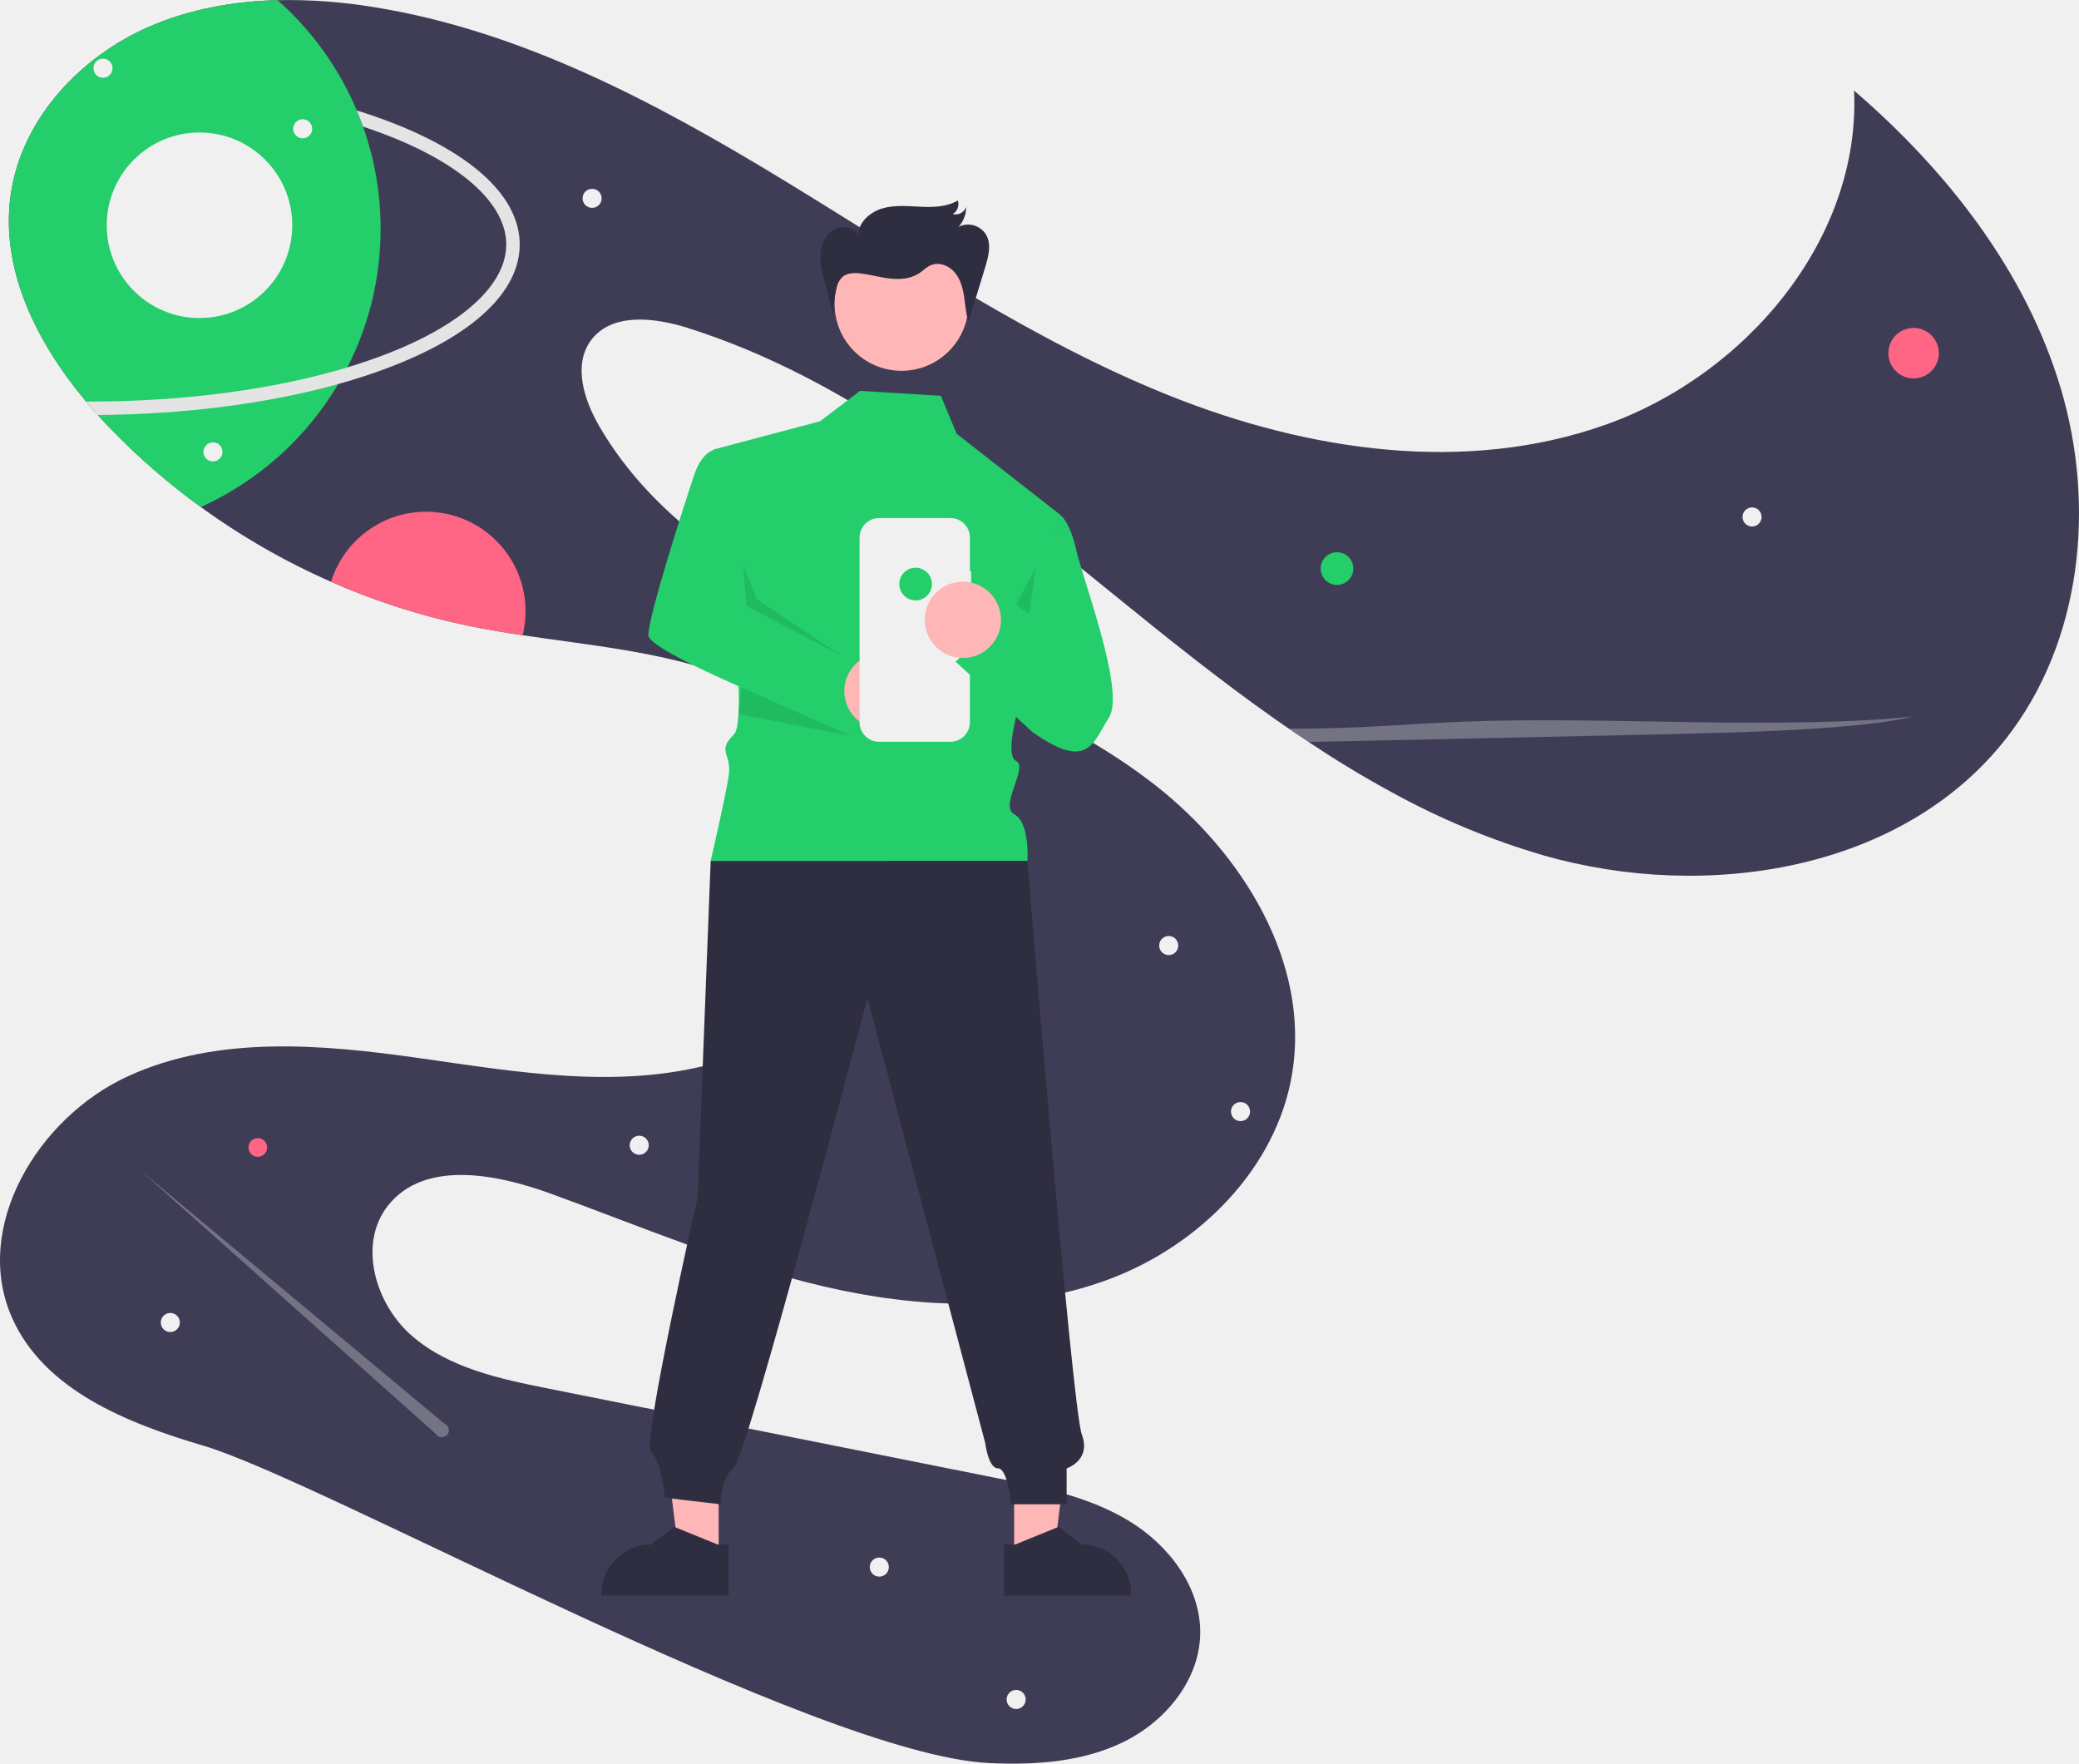
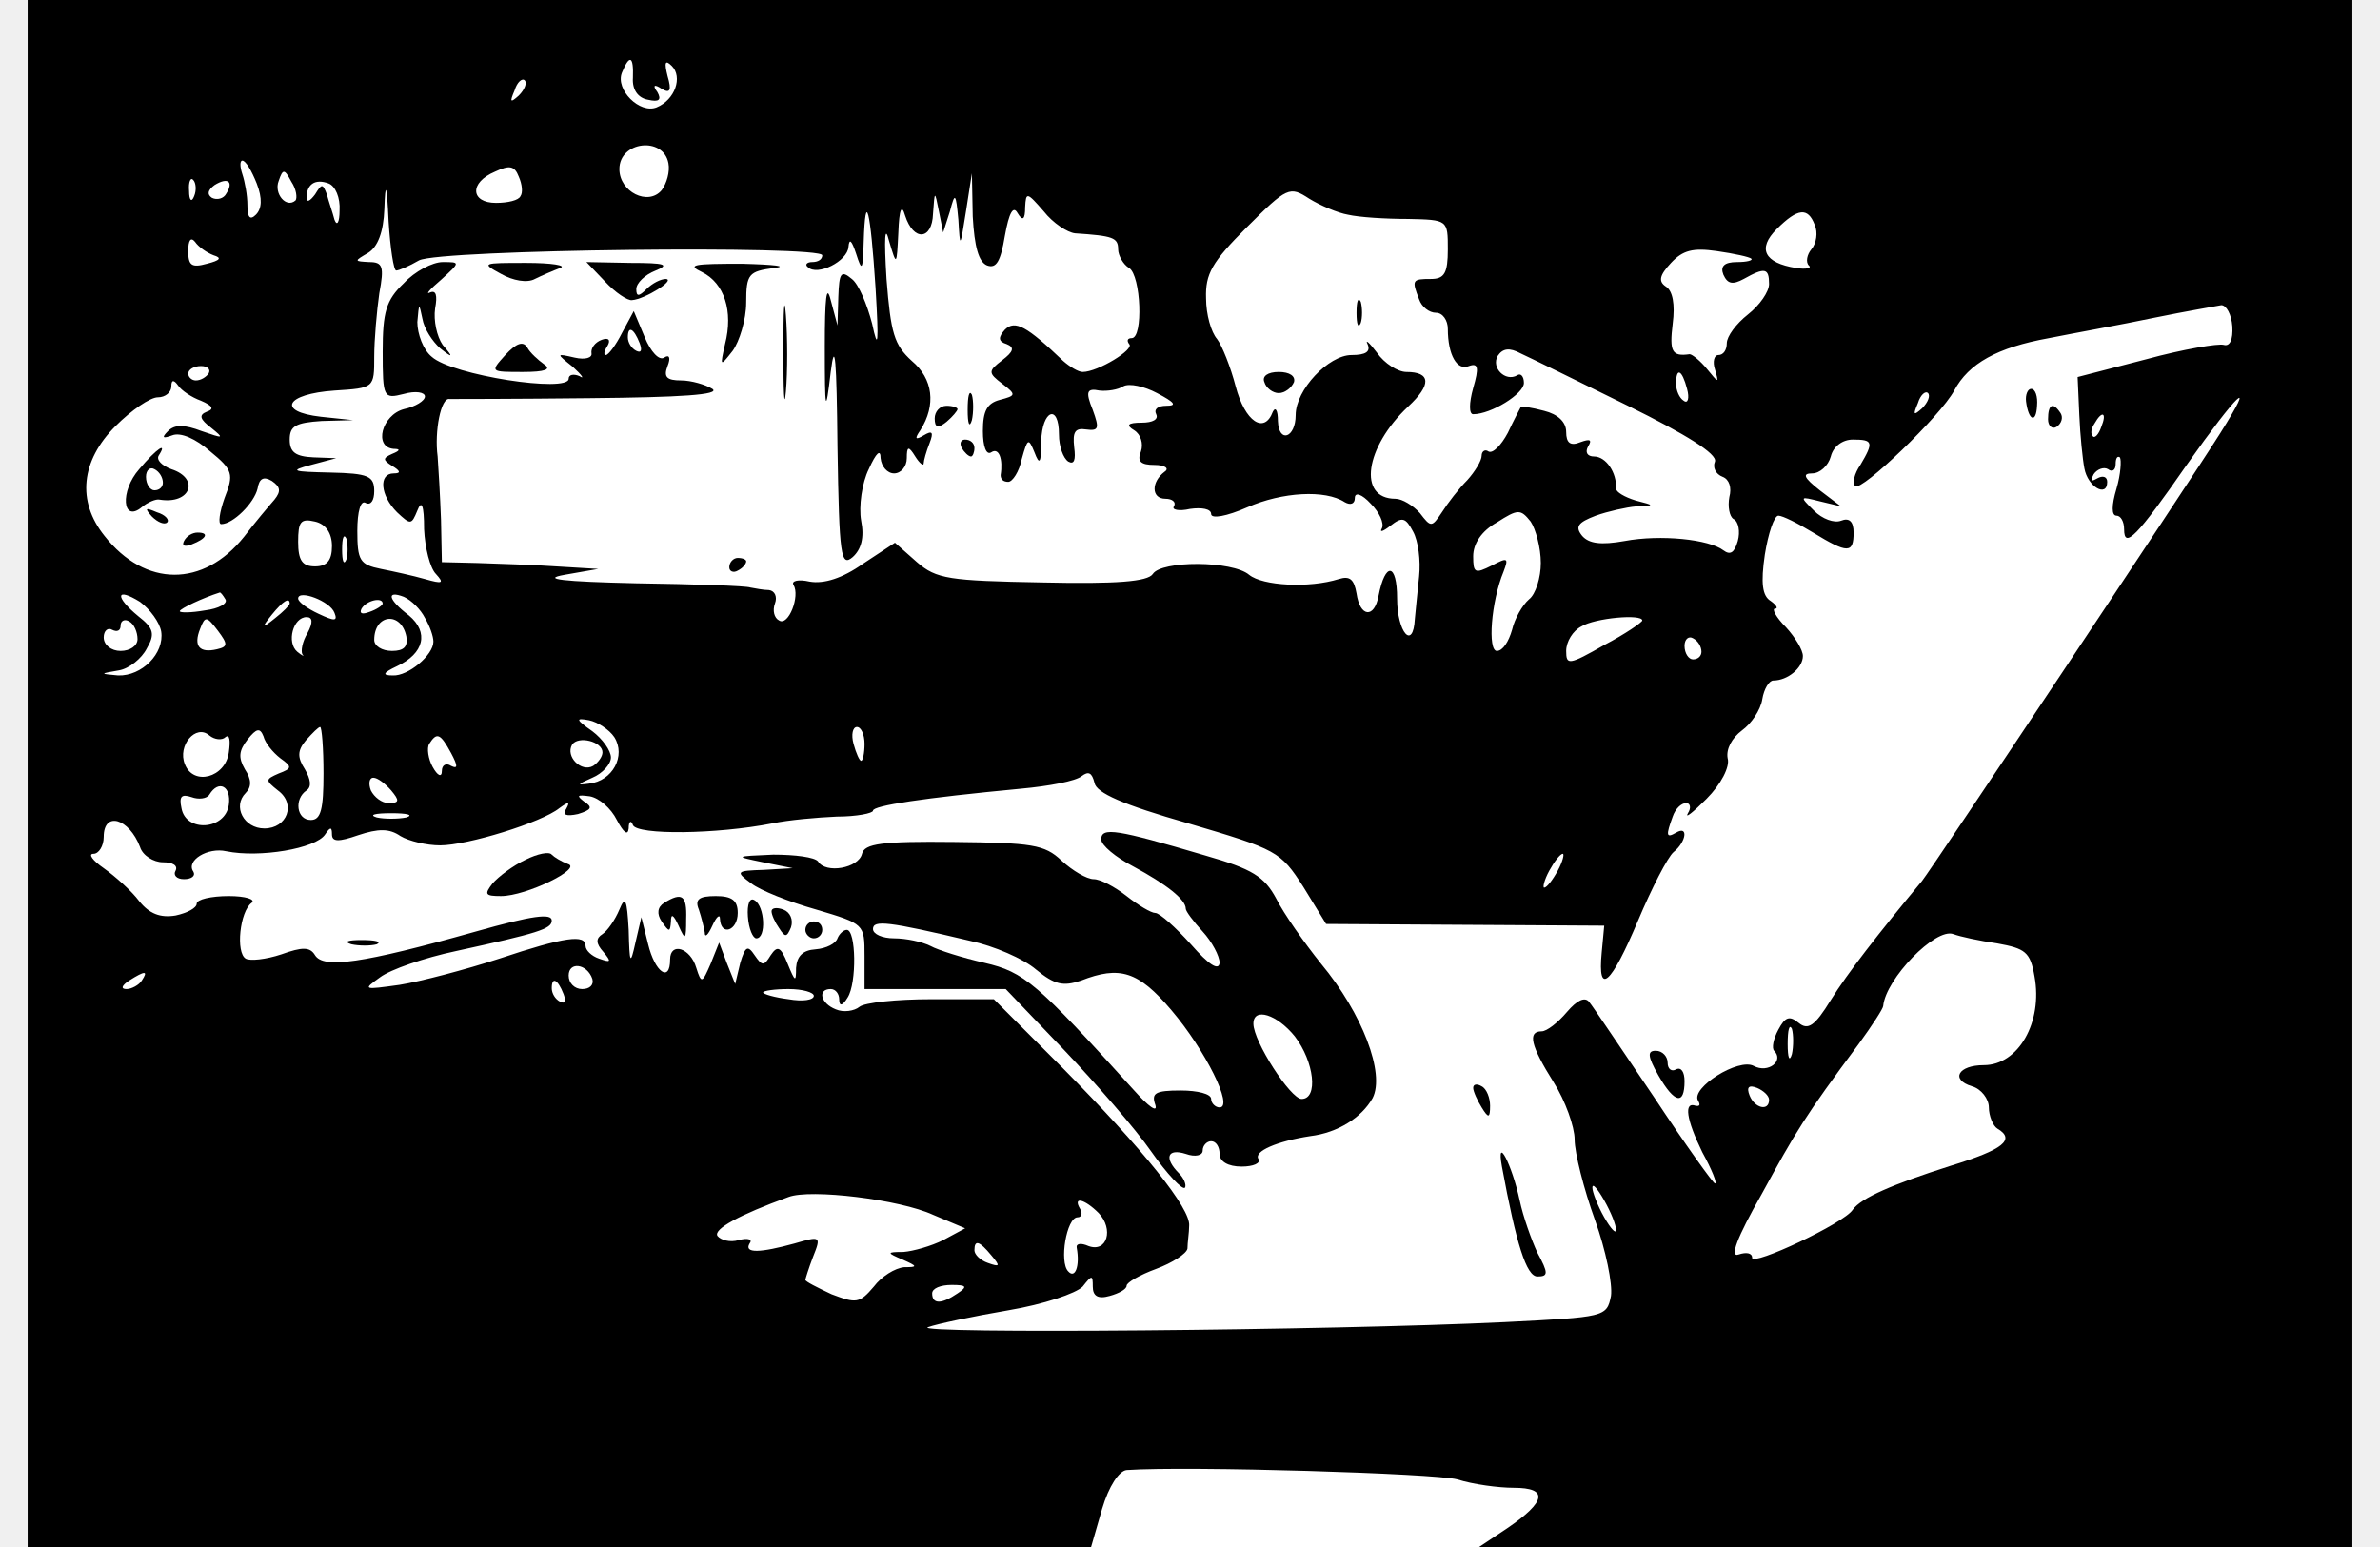
- <svg xmlns="http://www.w3.org/2000/svg" data-name="Layer 1" width="926.632" height="785.994" viewBox="0 0 926.632 785.994">
-   <path d="M1030.887,386.059c-46.34,59.26-133.78,72.83-206.13,52.19a335.51,335.51,0,0,1-68.1-28.35c-12.54-6.81-24.78-14.28-36.77-22.24-2.95-1.95-5.9-3.93-8.82-5.95q-2.985-2.04-5.95-4.13c-24.76-17.42-48.55-36.53-71.94-55.53-58.39-47.43-118.38-96.32-190.12-118.95-14.78-4.66-33.9-6.84-43.04,5.68-7.93,10.87-3.09,26.26,3.62,37.92,24.89,43.19,70.07,70.46,115.29,91.43,45.22,20.97,93.12,37.96,132.43,68.62,39.31,30.66,69.32,79.39,61.28,128.58-6.93,42.39-41.54,76.83-81.78,91.84-40.24,15-85.12,12.91-126.95,3.17-41.83-9.75-81.54-26.76-121.91-41.42-24.34-8.85-56.16-14.97-72.31,5.28-13.64,17.11-5.8,44.1,10.81,58.34s39.09,19.01,60.54,23.29q99.9,19.95,199.8,39.89c20.43,4.07,41.34,8.33,59.14,19.17,17.8,10.83,32.16,29.75,31.65,50.58-.51,20.53-15.54,38.67-33.96,47.76-18.41,9.08-39.67,10.48-60.18,9.5-76.86-3.68-297.21-125.79-350.06-141.4-33.96-10.02-71.09-24.74-85.41-57.12-17.83-40.31,11.51-89.08,51.56-107.49,40.04-18.42,86.46-14.34,130.1-8.14,43.64,6.2,88.72,14.09,131.2,2.31,42.479-11.78,81.4-50.18,77.21-94.06-3.65-38.18-38.04-66.95-74.23-79.63-28.33-9.93-58.47-12.63-88.229-17.1-8.26-1.23-16.49-2.61-24.64-4.31a307.086,307.086,0,0,1-60.75-19.5,312.924,312.924,0,0,1-58.04-33.31,305.265,305.265,0,0,1-40.32-35.01q-2.835-2.94-5.61-6.01c-1.76-1.96-3.5-3.96-5.2-6-22.12-26.43-38.46-58.98-33.56-92.52,4.89-33.45,30.96-61.3,62-74.68,17.94-7.73,37.29-11.19,56.88-11.69a233.796,233.796,0,0,1,42.78,3.08c65.41,10.46,125.35,42.24,181.96,76.65,56.6,34.41,111.76,72.18,173.29,96.71,61.53,24.54,131.57,34.93,193.99,12.74,62.42-22.18,113.7-82.7,110.65-148.87,41.4,35.65,76.58,80.46,92.16,132.82C1070.797,282.559,1064.536,343.019,1030.887,386.059Z" transform="translate(-136.6838 -57.00314)" fill="#3f3d56" />
-   <circle cx="595.911" cy="253.394" r="7.278" fill="#23ce6b" />
-   <circle cx="852.911" cy="157.394" r="11.252" fill="#ff6584" />
-   <circle cx="114.911" cy="511.394" r="4.157" fill="#ff6584" />
-   <path d="M370.927,329.399a44.43,44.43,0,0,1-1.3,10.7c-8.26-1.23-16.49-2.61-24.64-4.31a307.086,307.086,0,0,1-60.75-19.5,44.337,44.337,0,0,1,86.69,13.11Z" transform="translate(-136.6838 -57.00314)" fill="#ff6584" />
-   <circle cx="780.911" cy="230.394" r="4.252" fill="#f0f0f0" />
-   <circle cx="391.911" cy="698.394" r="4.252" fill="#f0f0f0" />
-   <circle cx="452.911" cy="757.394" r="4.252" fill="#f0f0f0" />
-   <circle cx="75.911" cy="589.394" r="4.252" fill="#f0f0f0" />
-   <circle cx="284.911" cy="510.394" r="4.252" fill="#f0f0f0" />
-   <circle cx="263.911" cy="88.394" r="4.252" fill="#f0f0f0" />
-   <circle cx="520.911" cy="421.394" r="4.252" fill="#f0f0f0" />
-   <circle cx="552.911" cy="495.394" r="4.252" fill="#f0f0f0" />
-   <path d="M291.527,220.728q9.075-2.739,17.362-5.935c33.96-13.117,53.438-30.911,53.438-48.82s-19.478-35.703-53.438-48.82q-5.038-1.946-10.386-3.723a136.34,136.34,0,0,1-6.976,107.3Z" transform="translate(-136.6838 -57.00314)" fill="none" />
-   <path d="M306.326,158.969a135.44,135.44,0,0,1-14.8,61.76q-1.935,3.78-4.1,7.43a136.431,136.431,0,0,1-61.23,54.82,305.269,305.269,0,0,1-40.32-35.01q-2.835-2.94-5.61-6.01c-1.76-1.96-3.5-3.96-5.2-6-22.12-26.43-38.46-58.98-33.56-92.52,4.89-33.45,30.96-61.3,62-74.68,17.94-7.73,37.29-11.19,56.88-11.69a136.126,136.126,0,0,1,35.33,49.16c1,2.37,1.92,4.77,2.79,7.2A135.756,135.756,0,0,1,306.326,158.969Z" transform="translate(-136.6838 -57.00314)" fill="#23ce6b" />
-   <path d="M368.326,165.969c0,20.83-20.34,40.15-57.28,54.42-7.39,2.86-15.3,5.45-23.62,7.77-31.14,8.68-68.2,13.49-107.16,13.8-1.76-1.96-3.5-3.96-5.2-6,.42.01.84.01,1.26.01,42.31,0,82.45-5.36,115.2-15.24,6.05-1.83,11.85-3.81,17.36-5.94,33.96-13.11,53.44-30.91,53.44-48.82,0-17.91-19.48-35.7-53.44-48.82q-5.04-1.95-10.38-3.72c-.87-2.43-1.79-4.83-2.79-7.2q7.98,2.49,15.33,5.32C347.987,125.819,368.326,145.149,368.326,165.969Z" transform="translate(-136.6838 -57.00314)" fill="#e4e4e4" />
-   <circle cx="45.911" cy="30.394" r="4.252" fill="#f0f0f0" />
-   <circle cx="134.911" cy="57.394" r="4.252" fill="#f0f0f0" />
-   <circle cx="88.911" cy="100.394" r="41.348" fill="#f0f0f0" />
-   <path d="M989.197,376.239c-9.28,2.74-29.74,4.76-52.24,6-22.49,1.23-47.16,1.77-71.52,2.29q-63.959,1.38-127.91,2.77-8.791.195-17.64.36c-2.95-1.95-5.9-3.93-8.82-5.95,5.23.03,10.46,0,15.65-.1,22.17-.44,40.94-2.17,62.32-2.99,32.9-1.27,68.42-.27,102.71.24C926.036,379.379,965.106,379.189,989.197,376.239Z" transform="translate(-136.6838 -57.00314)" fill="#f0f0f0" opacity="0.3" />
-   <path d="M334.767,691.47,198.846,578.239,330.891,696.006a3.151,3.151,0,1,0,3.876-4.535Z" transform="translate(-136.6838 -57.00314)" fill="#f0f0f0" opacity="0.3" />
-   <circle cx="94.911" cy="201.394" r="4.252" fill="#f0f0f0" />
-   <polygon points="452.017 694.074 469.604 694.073 477.971 626.236 452.014 626.237 452.017 694.074" fill="#ffb6b6" />
-   <path d="M584.215,745.335l4.95-0,19.327-7.86,10.359,7.859h.001a22.074,22.074,0,0,1,22.073,22.072v.717l-56.709.002Z" transform="translate(-136.6838 -57.00314)" fill="#2f2e41" />
-   <polygon points="320.308 694.074 302.721 694.073 294.354 626.236 320.311 626.237 320.308 694.074" fill="#ffb6b6" />
-   <path d="M461.477,768.125l-56.709-.002v-.717a22.074,22.074,0,0,1,22.073-22.072h.001l10.359-7.859,19.327,7.86,4.95 0Z" transform="translate(-136.6838 -57.00314)" fill="#2f2e41" />
-   <path d="M520.009,231.191,502.201,244.751,454.896,257.279s16.95,118.96,8.95,126.96-.785,8.215-2.393,18.608-8.013,37.831-8.013,37.831l141.188,0s1.138-17.052-5.822-20.745,6.416-20.929.728-23.811,2.312-27.882,2.312-27.882l17.337-81.85-46.114-36.08-7.013-16.898Z" transform="translate(-136.6838 -57.00314)" fill="#23ce6b" />
-   <circle cx="405.545" cy="274.328" r="6.161" fill="#f2f2f2" />
-   <path d="M453.441,440.678l-5.822,149.921S422.48,701.328,426.846,704.239s6.216,20.269,6.216,20.269l24.744,2.911s0-11.644,5.822-16.011,59.677-209.598,59.677-209.598l52.54,198.429s1.315,11.169,5.682,11.169,5.822,16.011,5.822,16.011h24.744v-16.011s11.118-3.525,6.752-15.169-24.218-255.562-24.218-255.562Z" transform="translate(-136.6838 -57.00314)" fill="#2f2e41" />
-   <circle cx="401.817" cy="135.415" r="29.839" fill="#ffb6b6" />
-   <polygon points="452.85 269.414 458.672 273.781 461.583 253.403 452.85 269.414" opacity="0.1" style="isolation:isolate" />
-   <path d="M457.687,257.163s-7.278-1.456-11.644,11.644-20.378,62.588-20.378,71.322S525.375,387.396,525.375,387.396L515,351l-45.669-23.971Z" transform="translate(-136.6838 -57.00314)" fill="#23ce6b" />
-   <circle cx="393.316" cy="307.997" r="17" fill="#ffb6b6" />
-   <polygon points="331.316 251.997 332.647 270.026 374.878 292.192 337.316 266.997 331.316 251.997" opacity="0.1" style="isolation:isolate" />
-   <path d="M569.523,311.57h-.548V296.562a8.686,8.686,0,0,0-8.686-8.686H528.492a8.686,8.686,0,0,0-8.686,8.686v82.337a8.686,8.686,0,0,0,8.686,8.686h31.797a8.686,8.686,0,0,0,8.686-8.686V322.254h.548Z" transform="translate(-136.6838 -57.00314)" fill="#f0f0f0" />
-   <path d="M609.184,286.39s4.367,2.911,7.278,16.011,21.833,62.588,14.555,74.233-9.426,24.072-34.17,6.606l-34.24-31.35,24.744-23.289,10.189,7.278Z" transform="translate(-136.6838 -57.00314)" fill="#23ce6b" />
-   <circle cx="408.095" cy="260.292" r="7.278" fill="#23ce6b" />
-   <circle cx="429.163" cy="276.236" r="17" fill="#ffb6b6" />
-   <polygon points="330.514 306.41 379.316 327.997 329.158 318.194 330.514 306.41" opacity="0.1" style="isolation:isolate" />
-   <path d="M508.397,198.365,504.3,182.773c-1.069-4.068-2.147-8.219-1.907-12.418s2.022-8.533,5.56-10.808,8.939-1.738,11.216,1.799c.433-5.648,5.571-9.992,11.022-11.531s11.239-.93,16.897-.671,11.631.078,16.514-2.791a5.112,5.112,0,0,1-2.289,6.041,4.963,4.963,0,0,0,5.995-3.162,12.88,12.88,0,0,1-3.381,8.845A9.475,9.475,0,0,1,576.173,161.545c2.492,4.321,1.096,9.747-.362,14.517l-7.484,24.482c-1.135-3.722-1.349-7.651-1.956-11.494s-1.687-7.768-4.224-10.718-6.846-4.659-10.451-3.194c-2.022.822-3.565,2.489-5.39,3.686-3.746,2.455-8.512,2.807-12.963,2.308s-8.789-1.767-13.24-2.273c-2.787-.317-5.896-.233-7.999,1.623a10.281,10.281,0,0,0-2.738,5.467,43.486,43.486,0,0,0-1.158,12.541" transform="translate(-136.6838 -57.00314)" fill="#2f2e41" />
+ <svg xmlns="http://www.w3.org/2000/svg" version="1.0" width="500pt" height="325pt" viewBox="0 0 275 183" preserveAspectRatio="xMidYMid meet">
+   <rect width="100%" height="100%" fill="white" />
+   <g transform="translate(0,183) scale(0.1,-0.1)" fill="#000000" stroke="none">
+     <path d="M0 915 l0 -915 629 0 629 0 13 45 c8 27 20 45 29 46 74 5 365 -4 391 -11 19 -6 49 -10 67 -10 41 0 39 -16 -8 -48 l-33 -22 517 0 516 0 0 915 0 915 -1375 0 -1375 0 0 -915z m716 823 c-1 -14 6 -24 18 -26 13 -3 16 0 11 9 -6 8 -4 10 5 4 10 -6 12 -2 7 15 -4 16 -3 20 5 12 13 -13 4 -40 -18 -49 -20 -8 -49 21 -41 41 9 22 14 20 13 -6z m-135 -21 c-10 -9 -11 -8 -5 6 3 10 9 15 12 12 3 -3 0 -11 -7 -18z m177 -80 c2 -10 -2 -24 -8 -32 -16 -19 -50 -2 -50 25 0 33 52 39 58 7z m-487 -24 c7 -18 6 -30 -1 -37 -7 -7 -10 -3 -10 11 0 12 -3 28 -6 37 -3 9 -3 16 0 16 4 0 11 -12 17 -27z m312 -15 c-2 -5 -15 -8 -29 -8 -30 0 -32 24 -1 37 17 8 23 7 28 -6 4 -9 5 -19 2 -23z m-266 -5 c-11 -10 -26 8 -20 23 5 15 7 14 15 -1 6 -9 7 -19 5 -22z m-120 5 c-3 -8 -6 -5 -6 6 -1 11 2 17 5 13 3 -3 4 -12 1 -19z m38 3 c-3 -6 -11 -8 -17 -5 -6 4 -5 9 3 15 16 10 23 4 14 -10z m134 -20 c0 -14 -3 -19 -6 -11 -2 8 -7 22 -9 30 -5 13 -6 13 -14 0 -6 -8 -10 -10 -10 -4 0 16 10 23 26 17 8 -3 14 -17 13 -32z m67 -71 c3 0 15 5 27 12 25 13 477 18 477 6 0 -5 -5 -8 -12 -8 -6 0 -9 -3 -5 -6 11 -11 47 7 48 24 1 11 4 7 9 -8 7 -22 8 -20 9 14 2 63 8 38 14 -54 4 -67 3 -76 -4 -43 -6 23 -16 47 -24 53 -13 11 -15 7 -16 -21 l-1 -34 -8 30 c-5 20 -7 3 -7 -55 0 -78 1 -81 7 -30 5 40 7 15 8 -89 2 -129 4 -142 18 -130 10 9 14 23 10 43 -3 17 1 45 9 61 9 20 14 24 14 13 1 -10 8 -18 16 -18 8 0 15 8 15 18 0 14 2 15 10 2 5 -8 10 -12 10 -8 0 3 3 14 7 24 5 13 3 15 -7 9 -10 -6 -11 -4 -4 6 19 30 15 61 -10 82 -21 19 -25 33 -30 97 -3 49 -2 65 3 45 9 -30 9 -30 11 10 1 28 4 34 8 20 10 -31 32 -29 33 2 2 28 2 28 7 3 l5 -25 8 25 c6 23 7 22 10 -10 2 -34 2 -34 9 10 l7 45 1 -51 c2 -36 7 -54 17 -58 11 -4 16 5 21 35 5 28 10 36 15 27 6 -10 9 -8 9 7 1 18 2 18 22 -5 11 -14 28 -25 37 -26 45 -3 51 -5 51 -19 0 -7 6 -18 13 -22 14 -9 17 -83 3 -83 -5 0 -6 -3 -3 -7 7 -6 -37 -33 -55 -33 -5 0 -15 6 -23 13 -43 41 -57 49 -69 37 -8 -9 -8 -14 2 -17 10 -4 8 -9 -5 -19 -17 -13 -17 -15 0 -28 17 -13 16 -14 -3 -19 -15 -4 -20 -13 -20 -37 0 -18 4 -29 10 -25 9 6 14 -8 11 -27 0 -5 3 -8 9 -8 5 0 13 12 16 27 7 25 8 25 15 8 6 -16 8 -13 8 13 1 37 21 45 21 8 0 -14 5 -28 11 -32 7 -4 9 2 7 17 -2 18 1 23 14 21 15 -2 16 1 8 23 -9 22 -7 26 8 23 9 -1 22 1 28 5 7 4 25 0 40 -8 21 -11 24 -15 11 -15 -10 0 -15 -4 -12 -10 3 -6 -4 -10 -17 -10 -17 0 -19 -3 -9 -9 8 -5 11 -16 8 -25 -5 -12 0 -16 16 -16 12 0 18 -4 12 -8 -16 -12 -16 -32 1 -32 8 0 13 -4 10 -9 -3 -4 6 -6 19 -3 14 2 25 0 25 -6 0 -6 18 -3 43 8 41 18 92 21 115 6 7 -4 12 -2 12 5 0 7 8 5 19 -7 10 -10 16 -23 13 -29 -3 -5 1 -4 10 3 14 11 18 10 27 -7 6 -11 9 -34 7 -53 -2 -18 -4 -41 -5 -50 -2 -38 -21 -16 -21 24 0 42 -14 44 -22 3 -5 -27 -22 -25 -26 3 -3 17 -8 21 -21 17 -35 -11 -90 -8 -106 5 -20 17 -104 17 -114 1 -6 -9 -43 -12 -131 -10 -110 2 -125 4 -148 24 l-26 23 -38 -25 c-24 -17 -46 -24 -63 -21 -13 3 -22 1 -19 -4 8 -13 -6 -49 -17 -42 -6 3 -8 12 -5 20 3 8 0 15 -7 16 -7 0 -16 2 -22 3 -5 2 -66 4 -135 5 -88 2 -113 5 -85 10 l40 7 -50 3 c-27 2 -69 3 -93 4 l-42 1 -1 50 c-1 28 -3 61 -4 75 -4 30 4 70 14 68 3 0 78 0 166 1 107 1 155 4 145 11 -8 5 -25 10 -37 10 -17 0 -21 4 -16 17 4 10 2 14 -4 10 -6 -4 -16 7 -23 24 l-13 31 -14 -26 c-7 -14 -16 -26 -19 -26 -3 0 -2 5 2 11 4 7 1 10 -7 7 -8 -3 -13 -10 -12 -16 1 -5 -7 -8 -20 -5 -22 5 -22 5 -2 -11 11 -10 14 -15 8 -11 -7 3 -13 2 -13 -3 0 -17 -138 4 -162 26 -10 8 -17 27 -17 41 2 23 2 23 6 4 2 -12 12 -27 21 -35 15 -12 16 -11 3 4 -7 10 -11 29 -9 43 3 16 1 22 -6 19 -6 -3 0 4 13 15 23 21 23 21 2 21 -12 0 -33 -11 -46 -25 -21 -20 -25 -34 -25 -81 0 -55 1 -56 25 -50 14 4 25 2 25 -3 0 -5 -11 -12 -25 -15 -26 -7 -36 -45 -12 -47 8 0 8 -2 -2 -6 -11 -5 -11 -7 0 -14 10 -6 11 -9 2 -9 -18 0 -16 -26 4 -46 16 -15 17 -15 24 2 5 13 8 7 8 -22 1 -22 7 -46 14 -53 10 -11 8 -12 -13 -6 -14 4 -37 9 -52 12 -25 5 -28 10 -28 45 0 23 4 37 10 33 6 -3 10 3 10 14 0 18 -7 21 -52 22 -45 1 -49 2 -23 9 l30 8 -27 1 c-21 1 -28 6 -28 21 0 16 7 20 38 22 l37 1 -38 4 c-53 6 -42 27 16 31 47 3 47 3 47 40 0 20 3 54 6 75 6 32 4 37 -12 37 -18 1 -18 1 -1 11 11 7 18 24 19 52 1 33 3 30 5 -15 2 -32 6 -58 9 -58z m1126 66 c13 -3 44 -5 71 -5 47 -1 47 -1 47 -36 0 -28 -4 -35 -20 -35 -22 0 -23 -1 -14 -24 3 -9 12 -16 20 -16 8 0 14 -9 14 -19 0 -31 11 -50 25 -44 11 4 12 -2 5 -26 -5 -18 -5 -31 0 -31 21 0 60 24 60 37 0 8 -4 12 -8 9 -14 -8 -31 9 -23 23 6 9 14 10 27 3 11 -5 68 -33 127 -62 69 -34 106 -57 103 -66 -3 -7 1 -15 9 -18 8 -3 11 -13 8 -24 -2 -11 0 -23 5 -26 6 -3 8 -15 5 -26 -4 -14 -9 -17 -17 -11 -17 13 -74 19 -117 11 -28 -5 -42 -3 -50 6 -9 11 -5 16 16 24 14 5 36 10 48 11 22 1 22 1 -1 7 -13 4 -23 10 -23 14 1 19 -12 38 -26 38 -8 0 -11 5 -7 12 5 8 2 9 -9 5 -12 -5 -17 -1 -17 12 0 12 -10 21 -26 25 -15 4 -27 6 -28 4 -1 -2 -8 -15 -15 -30 -8 -15 -18 -25 -23 -22 -4 3 -8 0 -8 -5 0 -6 -8 -19 -17 -29 -10 -10 -23 -27 -30 -38 -12 -18 -13 -18 -26 -1 -8 9 -21 17 -29 17 -45 0 -36 61 15 109 28 26 27 41 -2 41 -10 0 -26 10 -35 23 -9 12 -14 16 -11 10 4 -9 -2 -13 -19 -13 -27 0 -66 -41 -66 -71 0 -27 -20 -34 -21 -7 0 13 -3 17 -6 11 -10 -27 -33 -12 -44 30 -6 23 -16 48 -22 56 -7 8 -13 29 -13 48 -1 29 7 43 48 84 48 48 51 49 74 34 13 -8 34 -17 46 -19z m552 -12 c4 -9 2 -22 -4 -29 -5 -6 -7 -15 -3 -19 4 -3 -3 -5 -15 -3 -38 6 -46 23 -23 46 25 25 37 26 45 5z m-1894 -36 c10 -3 8 -6 -8 -10 -18 -5 -22 -2 -22 15 0 13 3 17 8 11 4 -6 14 -13 22 -16z m1819 -4 c2 -2 -5 -4 -17 -4 -15 0 -20 -5 -16 -15 5 -11 11 -12 24 -5 25 14 30 13 30 -6 0 -9 -11 -25 -25 -36 -14 -11 -25 -26 -25 -34 0 -8 -4 -14 -10 -14 -5 0 -7 -8 -4 -17 5 -17 4 -16 -9 0 -8 10 -18 18 -21 18 -21 -3 -24 3 -20 36 3 23 0 39 -8 44 -9 6 -8 13 6 28 14 15 26 18 54 14 21 -3 39 -7 41 -9z m569 -80 c1 -16 -3 -24 -10 -22 -6 2 -48 -5 -92 -17 l-81 -21 2 -45 c1 -24 4 -53 6 -63 4 -22 27 -35 27 -16 0 6 -5 8 -12 4 -7 -4 -8 -3 -4 5 4 6 12 9 17 6 5 -4 9 -1 9 6 0 7 2 10 5 8 2 -3 1 -20 -4 -37 -6 -20 -6 -32 0 -32 5 0 9 -7 9 -16 0 -24 15 -9 74 76 60 85 84 108 40 38 -41 -65 -341 -515 -353 -530 -53 -64 -88 -109 -108 -141 -19 -31 -27 -36 -38 -27 -11 9 -16 7 -24 -8 -6 -11 -8 -22 -5 -25 12 -12 -7 -27 -24 -18 -18 10 -75 -26 -66 -41 3 -5 2 -7 -3 -6 -14 5 -11 -16 8 -55 11 -20 18 -37 15 -37 -2 0 -35 46 -72 102 -38 56 -72 107 -77 113 -5 6 -14 2 -26 -12 -11 -13 -24 -23 -30 -23 -17 0 -13 -17 14 -60 14 -22 25 -53 25 -68 0 -16 11 -59 24 -95 13 -36 21 -76 19 -90 -5 -25 -7 -25 -126 -31 -208 -10 -703 -14 -682 -6 11 4 54 13 95 20 42 7 80 20 88 28 11 14 12 14 12 0 0 -11 6 -15 20 -11 11 3 20 8 20 12 0 4 16 13 35 20 19 7 36 18 37 24 0 7 2 19 2 27 2 20 -53 89 -150 187 l-81 81 -74 0 c-41 0 -79 -4 -85 -9 -6 -5 -19 -7 -28 -3 -18 7 -22 24 -6 24 6 0 10 -6 10 -12 0 -9 4 -8 10 2 11 17 10 80 -1 80 -4 0 -9 -5 -11 -10 -2 -6 -13 -12 -26 -13 -15 -1 -22 -8 -23 -22 0 -17 -1 -17 -10 5 -8 20 -12 22 -20 10 -8 -13 -10 -13 -19 0 -8 12 -11 11 -17 -9 l-6 -25 -10 25 -9 24 -10 -25 c-10 -23 -11 -24 -17 -5 -7 24 -31 31 -31 10 0 -28 -18 -15 -26 18 l-8 32 -7 -30 c-6 -27 -7 -26 -8 15 -2 36 -4 41 -11 24 -5 -12 -14 -25 -20 -29 -8 -5 -8 -11 1 -21 10 -12 9 -13 -5 -8 -9 3 -16 10 -16 15 0 14 -24 11 -102 -15 -40 -13 -93 -27 -118 -31 -43 -6 -44 -6 -23 9 12 9 52 23 90 31 96 21 113 26 113 36 0 9 -23 6 -90 -13 -135 -38 -180 -44 -190 -28 -6 10 -15 10 -40 1 -18 -6 -37 -8 -42 -5 -12 7 -7 56 7 66 5 4 -7 8 -27 8 -21 0 -38 -4 -38 -9 0 -5 -11 -11 -25 -14 -18 -3 -31 2 -43 17 -9 12 -28 29 -42 39 -13 9 -19 17 -12 17 6 0 12 9 12 20 0 31 30 22 43 -12 3 -10 16 -18 27 -18 12 0 18 -4 15 -10 -3 -5 1 -10 10 -10 9 0 14 4 11 9 -9 13 17 29 39 24 39 -8 106 3 117 20 6 9 8 9 8 0 0 -9 8 -9 31 -1 24 8 37 8 50 -1 10 -6 31 -11 47 -11 32 0 120 27 141 44 11 8 13 8 8 -1 -5 -7 0 -9 14 -6 16 5 18 8 7 15 -9 7 -8 8 7 6 11 -2 25 -14 32 -28 8 -15 13 -19 14 -10 0 9 3 10 5 4 5 -12 99 -11 165 2 19 4 53 7 76 8 24 0 43 4 43 7 0 6 59 15 175 26 33 3 65 9 72 15 8 6 12 4 15 -8 2 -12 34 -26 111 -48 105 -31 109 -33 136 -75 l27 -44 164 -1 165 -1 -3 -32 c-5 -52 11 -38 43 38 16 38 35 75 42 81 15 12 18 32 3 23 -12 -7 -12 -3 -4 19 3 9 10 16 16 16 5 0 6 -6 2 -12 -4 -7 6 1 22 17 17 17 28 38 25 48 -2 11 5 24 17 33 11 8 22 24 24 37 2 12 8 22 13 22 17 0 35 15 35 29 0 7 -9 22 -20 34 -12 12 -17 22 -13 22 4 0 2 4 -5 9 -10 6 -12 21 -7 55 4 25 11 46 16 46 5 0 23 -9 41 -20 41 -25 48 -25 48 0 0 13 -5 18 -15 14 -8 -3 -22 2 -32 12 -17 17 -17 17 7 11 l25 -6 -25 19 c-19 15 -21 20 -9 20 9 0 19 9 22 20 3 12 14 20 26 20 24 0 25 -3 9 -30 -7 -10 -10 -22 -6 -25 7 -7 101 83 117 113 17 32 51 51 112 62 30 6 86 16 124 24 39 8 75 14 80 15 6 0 12 -11 13 -25z m-1884 -20 c3 -8 2 -12 -4 -9 -6 3 -10 10 -10 16 0 14 7 11 14 -7z m-510 -36 c-3 -4 -9 -8 -15 -8 -5 0 -9 4 -9 8 0 5 7 9 15 9 8 0 12 -4 9 -9z m1749 -18 c3 -11 1 -18 -4 -14 -5 3 -9 12 -9 20 0 20 7 17 13 -6z m-1758 -14 c14 -6 16 -10 7 -13 -10 -4 -8 -9 5 -19 16 -13 15 -13 -11 -4 -21 8 -32 8 -40 0 -8 -8 -6 -9 5 -5 10 4 28 -4 45 -19 27 -22 28 -27 17 -55 -6 -17 -8 -31 -4 -31 14 0 39 25 43 42 2 12 7 15 17 9 10 -7 11 -12 3 -22 -7 -8 -23 -27 -36 -44 -48 -60 -117 -60 -165 1 -33 41 -28 89 13 130 19 19 41 34 50 34 9 0 16 6 16 13 0 8 3 8 8 1 4 -6 16 -14 27 -18z m2036 -9 c-10 -9 -11 -8 -5 6 3 10 9 15 12 12 3 -3 0 -11 -7 -18z m212 -22 c-3 -9 -8 -14 -10 -11 -3 3 -2 9 2 15 9 16 15 13 8 -4z m-663 -161 c0 -17 -6 -37 -14 -43 -8 -7 -17 -23 -20 -36 -4 -14 -11 -25 -18 -25 -11 0 -7 58 8 94 6 16 5 17 -14 7 -20 -10 -22 -9 -22 11 0 15 10 30 28 40 25 16 28 16 40 1 6 -9 12 -31 12 -49z m-1430 20 c0 -17 -6 -24 -20 -24 -15 0 -20 7 -20 29 0 24 3 28 20 24 13 -3 20 -14 20 -29z m17 -16 c-3 -7 -5 -2 -5 12 0 14 2 19 5 13 2 -7 2 -19 0 -25z m-219 -85 c4 -26 -23 -53 -51 -52 -22 2 -22 2 1 6 12 2 27 14 33 26 10 17 8 24 -10 38 -28 23 -27 35 2 17 12 -9 23 -24 25 -35z m76 38 c3 -5 -8 -11 -24 -13 -17 -3 -30 -3 -30 -1 0 3 28 16 47 22 1 1 4 -3 7 -8z m129 -16 c4 -10 0 -10 -19 -1 -13 6 -24 14 -24 18 0 11 38 -3 43 -17z m107 -6 c6 -10 10 -22 10 -28 0 -16 -30 -41 -48 -40 -13 0 -12 3 5 11 32 15 38 40 14 60 -25 19 -27 30 -6 22 9 -4 20 -15 25 -25z m-160 17 c0 -2 -8 -10 -17 -17 -16 -13 -17 -12 -4 4 13 16 21 21 21 13z m110 0 c0 -2 -7 -7 -16 -10 -8 -3 -12 -2 -9 4 6 10 25 14 25 6z m-290 -42 c0 -8 -9 -14 -20 -14 -11 0 -20 7 -20 16 0 8 5 12 10 9 6 -3 10 -1 10 5 0 6 5 8 10 5 6 -3 10 -13 10 -21z m94 -12 c-21 -5 -28 4 -20 24 6 16 8 15 21 -2 12 -16 12 -19 -1 -22z m107 19 c-6 -10 -8 -21 -6 -25 3 -3 0 -2 -6 3 -13 11 -5 41 11 41 7 0 8 -6 1 -19z m117 -4 c2 -12 -3 -17 -17 -17 -12 0 -21 6 -21 13 0 31 32 34 38 4z m1462 19 c0 -2 -20 -16 -45 -29 -42 -24 -45 -24 -45 -7 0 11 8 24 18 29 16 10 72 15 72 7z m70 -37 c0 -5 -4 -9 -10 -9 -5 0 -10 7 -10 16 0 8 5 12 10 9 6 -3 10 -10 10 -16z m-1286 -101 c14 -22 -2 -52 -30 -55 -15 -2 -14 -1 4 7 12 5 22 16 22 24 0 8 -10 22 -22 31 -20 14 -20 16 -4 13 10 -2 24 -11 30 -20z m-460 0 c5 4 6 -4 4 -18 -4 -30 -42 -40 -52 -14 -9 22 13 48 29 34 6 -5 15 -6 19 -2z m65 -25 c14 -10 14 -12 -2 -18 -16 -7 -16 -8 -1 -20 22 -16 11 -45 -16 -45 -24 0 -38 26 -22 42 7 7 7 16 -1 28 -8 14 -7 22 3 35 11 14 15 14 19 4 2 -8 11 -19 20 -26z m51 -18 c0 -42 -3 -55 -15 -55 -17 0 -20 25 -5 35 6 4 5 13 -2 25 -9 14 -9 22 1 34 8 9 15 16 17 16 2 0 4 -25 4 -55z m640 35 c0 -11 -2 -20 -4 -20 -2 0 -6 9 -9 20 -3 11 -1 20 4 20 5 0 9 -9 9 -20z m-489 -11 c8 -15 8 -19 0 -15 -6 4 -11 1 -11 -6 0 -8 -5 -6 -11 5 -5 9 -7 22 -4 27 9 14 13 13 26 -11z m179 1 c0 -5 -5 -12 -11 -16 -14 -8 -33 11 -25 25 7 11 36 4 36 -9z m-250 -45 c10 -12 10 -15 -3 -15 -8 0 -17 7 -21 15 -3 8 -2 15 3 15 5 0 14 -7 21 -15z m-192 -17 c-4 -30 -51 -33 -56 -4 -3 14 0 17 12 13 8 -3 18 -2 21 3 11 18 26 10 23 -12z m210 -15 c-10 -2 -26 -2 -35 0 -10 3 -2 5 17 5 19 0 27 -2 18 -5z m1362 -63 c-6 -11 -13 -20 -16 -20 -2 0 0 9 6 20 6 11 13 20 16 20 2 0 0 -9 -6 -20z m520 -86 c33 -6 39 -10 44 -39 10 -54 -19 -105 -60 -105 -30 0 -40 -17 -14 -25 11 -3 20 -15 20 -25 0 -10 5 -22 10 -25 22 -13 7 -25 -55 -44 -69 -22 -106 -38 -116 -52 -10 -16 -119 -67 -119 -57 0 6 -7 7 -16 4 -11 -4 -2 20 27 71 41 75 51 92 115 178 16 22 29 42 29 45 3 32 62 93 83 85 8 -3 31 -8 52 -11z m-1662 -42 c2 -7 -3 -12 -12 -12 -9 0 -16 7 -16 16 0 17 22 14 28 -4z m-533 -2 c-3 -5 -12 -10 -18 -10 -7 0 -6 4 3 10 19 12 23 12 15 0z m499 -16 c3 -8 2 -12 -4 -9 -6 3 -10 10 -10 16 0 14 7 11 14 -7z m296 -2 c0 -5 -13 -7 -30 -4 -16 2 -30 6 -30 8 0 2 14 4 30 4 17 0 30 -4 30 -8z m1157 -69 c-3 -10 -5 -4 -5 12 0 17 2 24 5 18 2 -7 2 -21 0 -30z m-27 -54 c0 -14 -17 -10 -23 5 -4 10 -1 13 9 9 7 -3 14 -9 14 -14z m-181 -154 c0 -5 -6 1 -14 15 -8 14 -14 30 -14 35 0 6 6 -1 14 -15 8 -14 14 -29 14 -35z m-808 18 l38 -16 -26 -14 c-14 -7 -35 -13 -47 -14 -20 0 -20 -1 -1 -9 18 -8 18 -9 2 -9 -11 -1 -27 -11 -36 -23 -17 -20 -21 -20 -50 -9 -17 8 -31 15 -31 17 0 1 4 14 9 27 10 25 9 25 -22 16 -40 -11 -60 -12 -53 0 4 5 -2 7 -13 4 -10 -3 -21 0 -25 5 -5 8 26 25 84 46 26 10 132 -3 171 -21z m196 2 c18 -19 10 -47 -12 -39 -9 4 -15 3 -14 -2 4 -22 -2 -37 -10 -28 -11 11 -2 64 11 64 5 0 6 5 3 10 -9 15 5 12 22 -5z m-127 -50 c11 -13 10 -14 -4 -9 -9 3 -16 10 -16 15 0 13 6 11 20 -6z m-40 -45 c-19 -13 -30 -13 -30 0 0 6 10 10 23 10 18 0 19 -2 7 -10z" />
+     <path d="M560 1506 c14 -8 31 -11 40 -6 8 4 22 10 30 13 8 3 -10 6 -40 6 -52 0 -54 0 -30 -13z" />
+     <path d="M683 1497 c12 -13 27 -23 32 -22 15 1 52 24 40 25 -6 0 -16 -5 -23 -12 -9 -9 -12 -9 -12 0 0 7 10 17 23 22 17 7 11 9 -30 9 l-52 1 22 -23z" />
+     <path d="M798 1508 c26 -13 37 -46 27 -85 -6 -27 -6 -27 9 -8 8 11 16 37 16 57 0 34 3 37 33 41 17 2 1 4 -38 5 -57 0 -66 -1 -47 -10z" />
+     <path d="M894 1415 c0 -49 1 -71 3 -48 2 23 2 64 0 90 -2 26 -3 8 -3 -42z" />
+     <path d="M565 1410 c-18 -20 -18 -20 21 -20 26 0 34 3 25 9 -7 5 -17 14 -20 20 -5 8 -13 5 -26 -9z" />
+     <path d="M1112 1345 c0 -16 2 -22 5 -12 2 9 2 23 0 30 -3 6 -5 -1 -5 -18z" />
+     <path d="M1073 1335 c0 -11 4 -12 14 -4 7 6 13 13 13 15 0 2 -6 4 -13 4 -8 0 -14 -7 -14 -15z" />
+     <path d="M1105 1300 c3 -5 8 -10 11 -10 2 0 4 5 4 10 0 6 -5 10 -11 10 -5 0 -7 -4 -4 -10z" />
+     <path d="M830 1159 c0 -5 5 -7 10 -4 6 3 10 8 10 11 0 2 -4 4 -10 4 -5 0 -10 -5 -10 -11z" />
+     <path d="M1572 1460 c0 -14 2 -19 5 -12 2 6 2 18 0 25 -3 6 -5 1 -5 -13z" />
+     <path d="M1463 1378 c2 -7 10 -13 17 -13 7 0 15 6 18 13 2 7 -5 12 -18 12 -13 0 -20 -5 -17 -12z" />
+     <path d="M2364 1355 c3 -23 12 -26 13 -5 1 11 -2 20 -7 20 -4 0 -7 -7 -6 -15z" />
+     <path d="M2390 1334 c0 -8 5 -12 10 -9 6 4 8 11 5 16 -9 14 -15 11 -15 -7z" />
+     <path d="M1270 837 c0 -7 17 -21 38 -32 39 -21 62 -39 62 -50 0 -3 9 -15 20 -27 11 -12 20 -29 20 -37 -1 -10 -13 -2 -34 22 -18 20 -37 37 -42 37 -5 0 -20 9 -34 20 -14 11 -31 20 -39 20 -8 0 -25 10 -38 22 -20 19 -35 21 -127 22 -86 1 -106 -2 -109 -14 -4 -17 -43 -24 -52 -9 -4 5 -27 8 -53 8 -46 -2 -46 -2 -12 -9 l35 -7 -34 -2 c-33 -1 -34 -2 -15 -16 10 -8 45 -22 77 -31 57 -17 57 -17 57 -55 l0 -39 84 0 83 0 69 -72 c38 -40 85 -94 103 -120 19 -27 37 -46 40 -43 2 3 -1 11 -7 17 -18 18 -14 30 8 23 11 -4 20 -2 20 4 0 6 5 11 10 11 6 0 10 -7 10 -15 0 -9 10 -15 26 -15 14 0 23 4 20 9 -6 9 22 21 61 27 33 4 61 22 74 45 15 29 -12 100 -61 159 -20 25 -44 59 -53 77 -14 26 -28 35 -84 51 -105 31 -123 34 -123 19z m-155 -120 c28 -6 63 -21 78 -34 22 -18 32 -20 53 -13 46 18 68 11 107 -35 40 -47 74 -115 57 -115 -5 0 -10 5 -10 10 0 6 -16 10 -36 10 -30 0 -35 -3 -30 -17 3 -10 -8 -2 -25 17 -116 128 -130 140 -177 151 -26 6 -55 15 -64 20 -10 5 -29 9 -43 9 -14 0 -25 5 -25 11 0 11 18 9 115 -14z m384 -113 c23 -30 28 -74 8 -74 -13 0 -57 68 -57 89 0 20 28 11 49 -15z" />
+     <path d="M589 813 c-15 -7 -32 -20 -39 -28 -10 -13 -9 -15 10 -15 30 0 97 33 79 38 -8 3 -16 8 -19 11 -3 4 -17 1 -31 -6z" />
+     <path d="M753 762 c-8 -5 -9 -13 -3 -22 9 -13 10 -13 11 0 0 10 3 8 9 -5 8 -18 9 -17 9 8 1 28 -5 32 -26 19z" />
+     <path d="M794 754 c3 -9 6 -21 7 -27 0 -7 4 -3 9 8 5 11 9 14 9 8 1 -21 21 -14 21 7 0 15 -7 20 -26 20 -20 0 -25 -4 -20 -16z" />
+     <path d="M852 746 c1 -15 6 -26 10 -26 12 0 10 38 -2 45 -6 4 -9 -5 -8 -19z" />
+     <path d="M880 752 c0 -4 4 -13 9 -20 7 -11 9 -11 14 1 3 9 -1 18 -9 21 -8 3 -14 2 -14 -2z" />
+     <path d="M920 730 c0 -5 5 -10 10 -10 6 0 10 5 10 10 0 6 -4 10 -10 10 -5 0 -10 -4 -10 -10z" />
+     <path d="M383 713 c9 -2 23 -2 30 0 6 3 -1 5 -18 5 -16 0 -22 -2 -12 -5z" />
+     <path d="M1929 558 c19 -33 31 -36 31 -7 0 11 -4 17 -10 14 -5 -3 -10 0 -10 8 0 7 -6 14 -14 14 -10 0 -10 -6 3 -29z" />
+     <path d="M1710 543 c0 -4 5 -15 10 -23 8 -13 10 -13 10 2 0 9 -4 20 -10 23 -5 3 -10 3 -10 -2z" />
+     <path d="M1744 450 c17 -92 29 -130 42 -130 13 0 13 4 0 28 -7 15 -17 43 -21 62 -9 42 -28 79 -21 40z" />
+     <path d="M132 1275 c-23 -26 -20 -64 3 -45 7 6 17 10 21 9 37 -6 48 25 14 36 -11 4 -18 11 -15 16 11 17 -2 9 -23 -16z m28 -16 c0 -5 -4 -9 -10 -9 -5 0 -10 7 -10 16 0 8 5 12 10 9 6 -3 10 -10 10 -16z" />
+     <path d="M147 1219 c7 -7 15 -10 18 -7 3 3 -2 9 -12 12 -14 6 -15 5 -6 -5z" />
+     <path d="M185 1190 c-3 -6 1 -7 9 -4 18 7 21 14 7 14 -6 0 -13 -4 -16 -10z" />
+   </g>
</svg>
